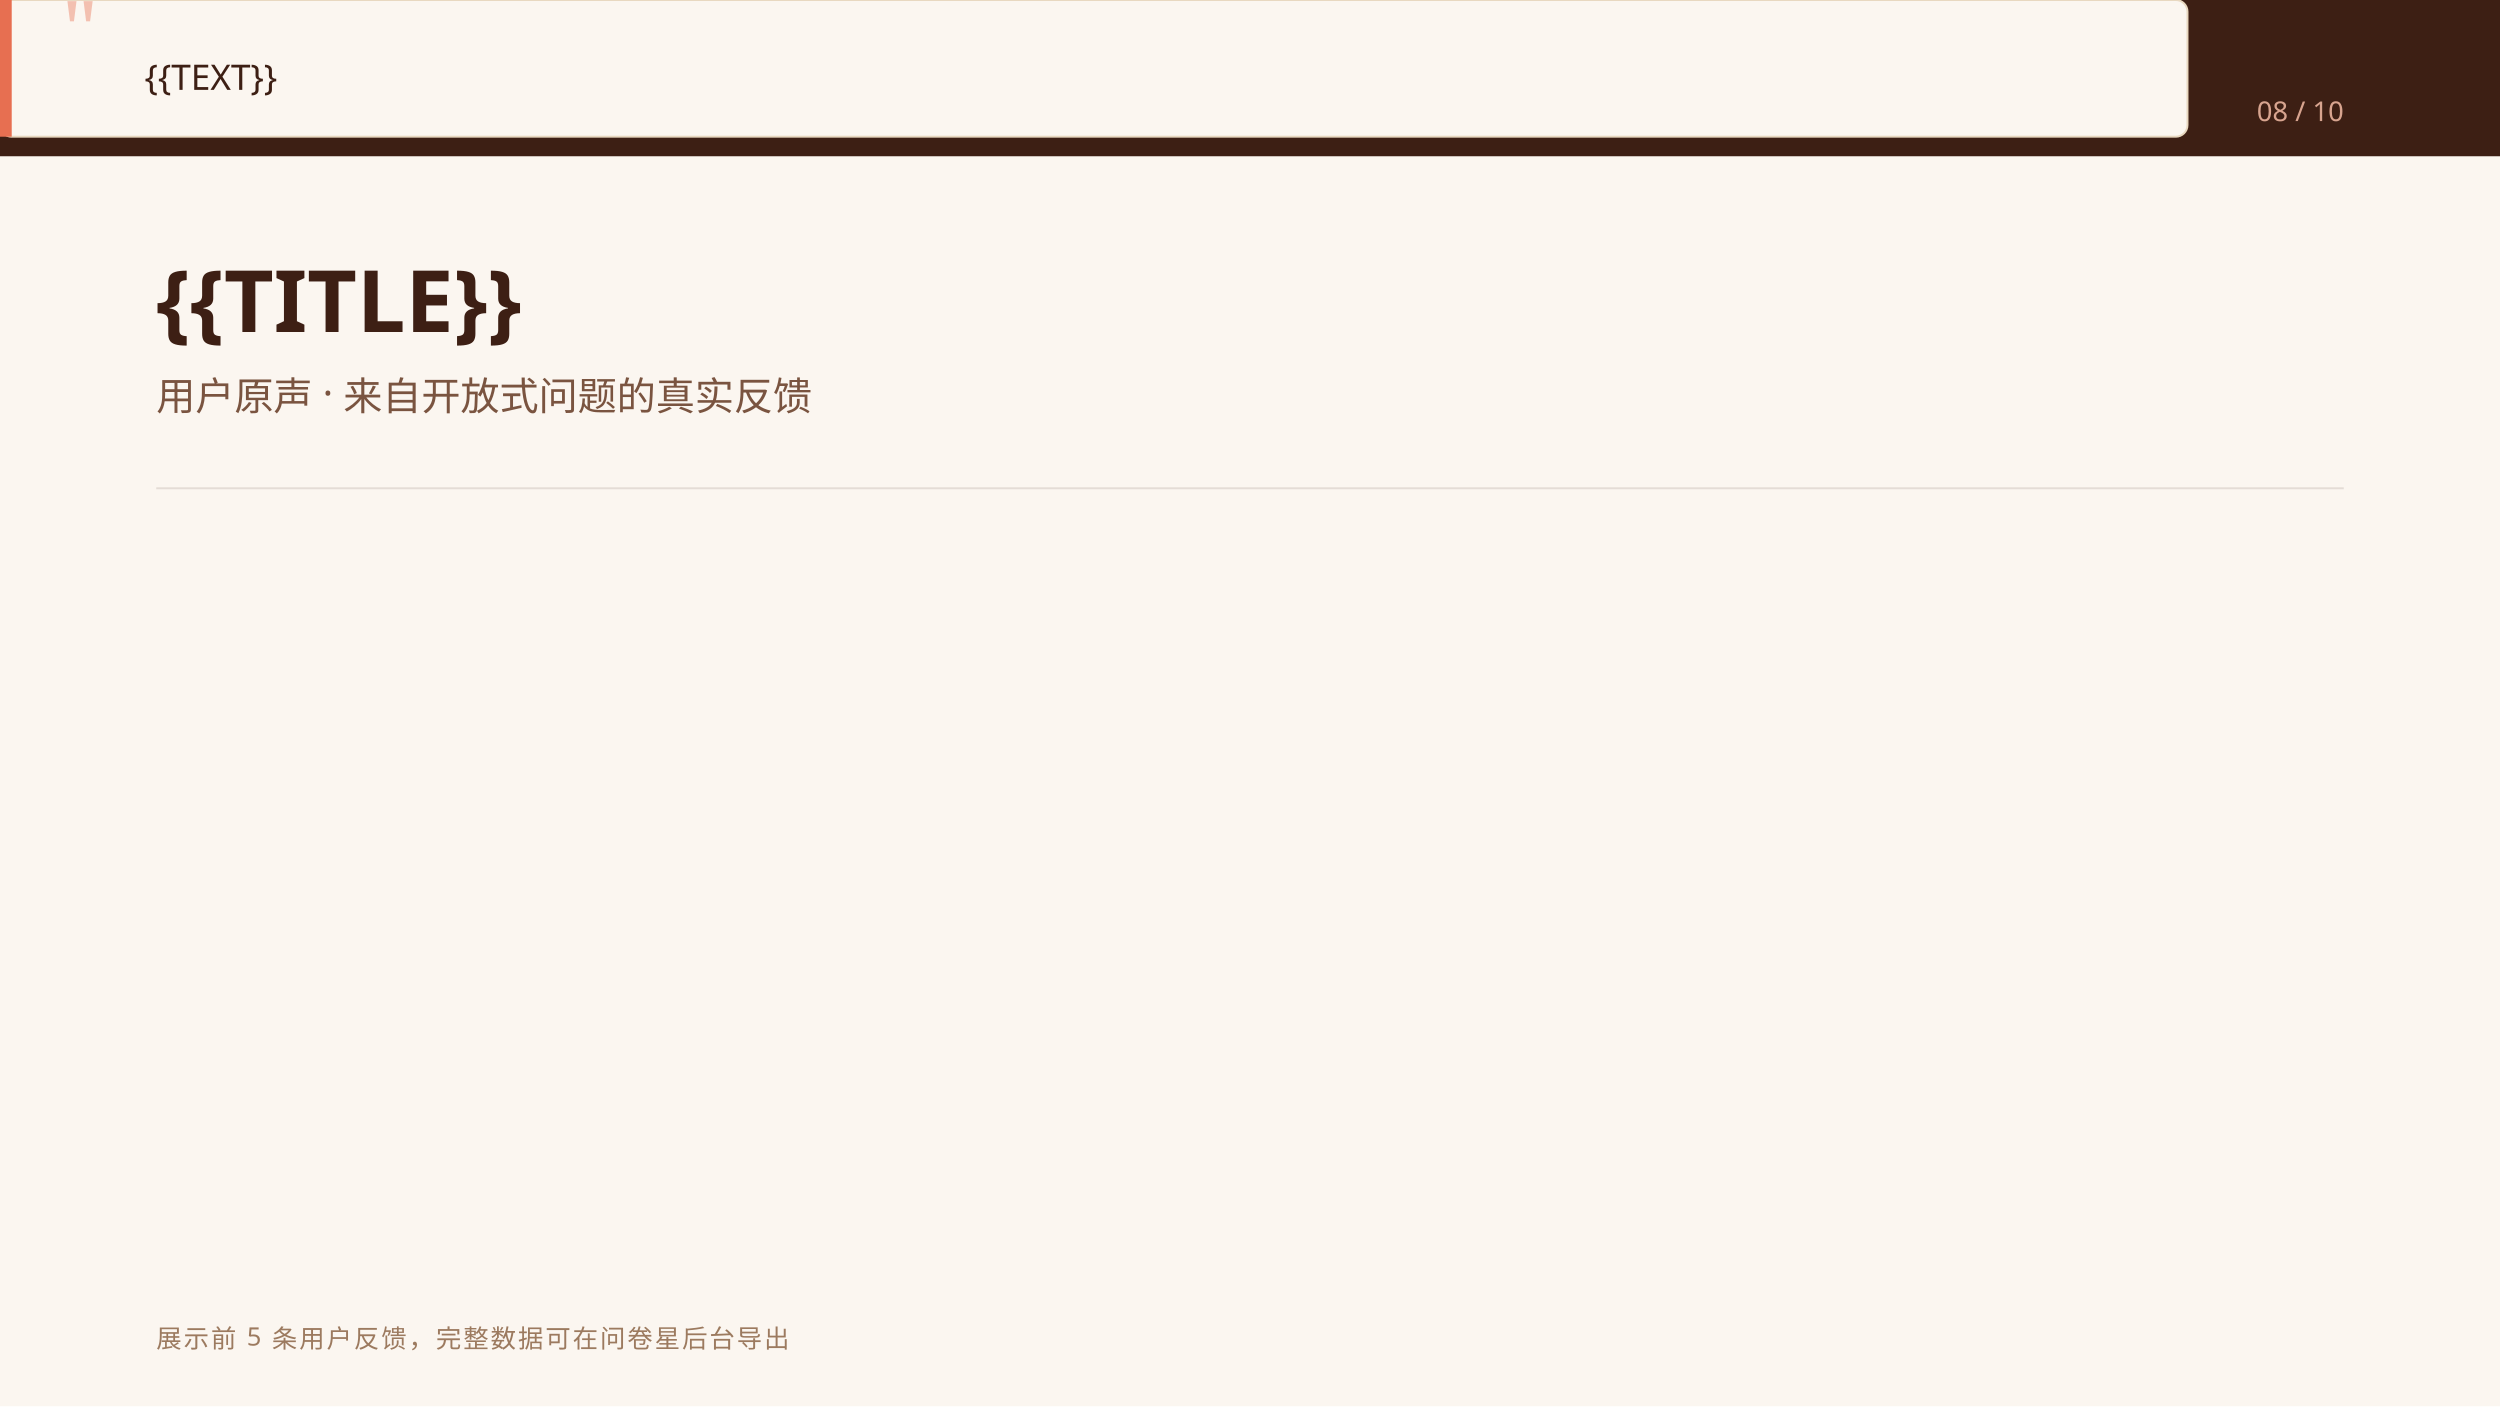
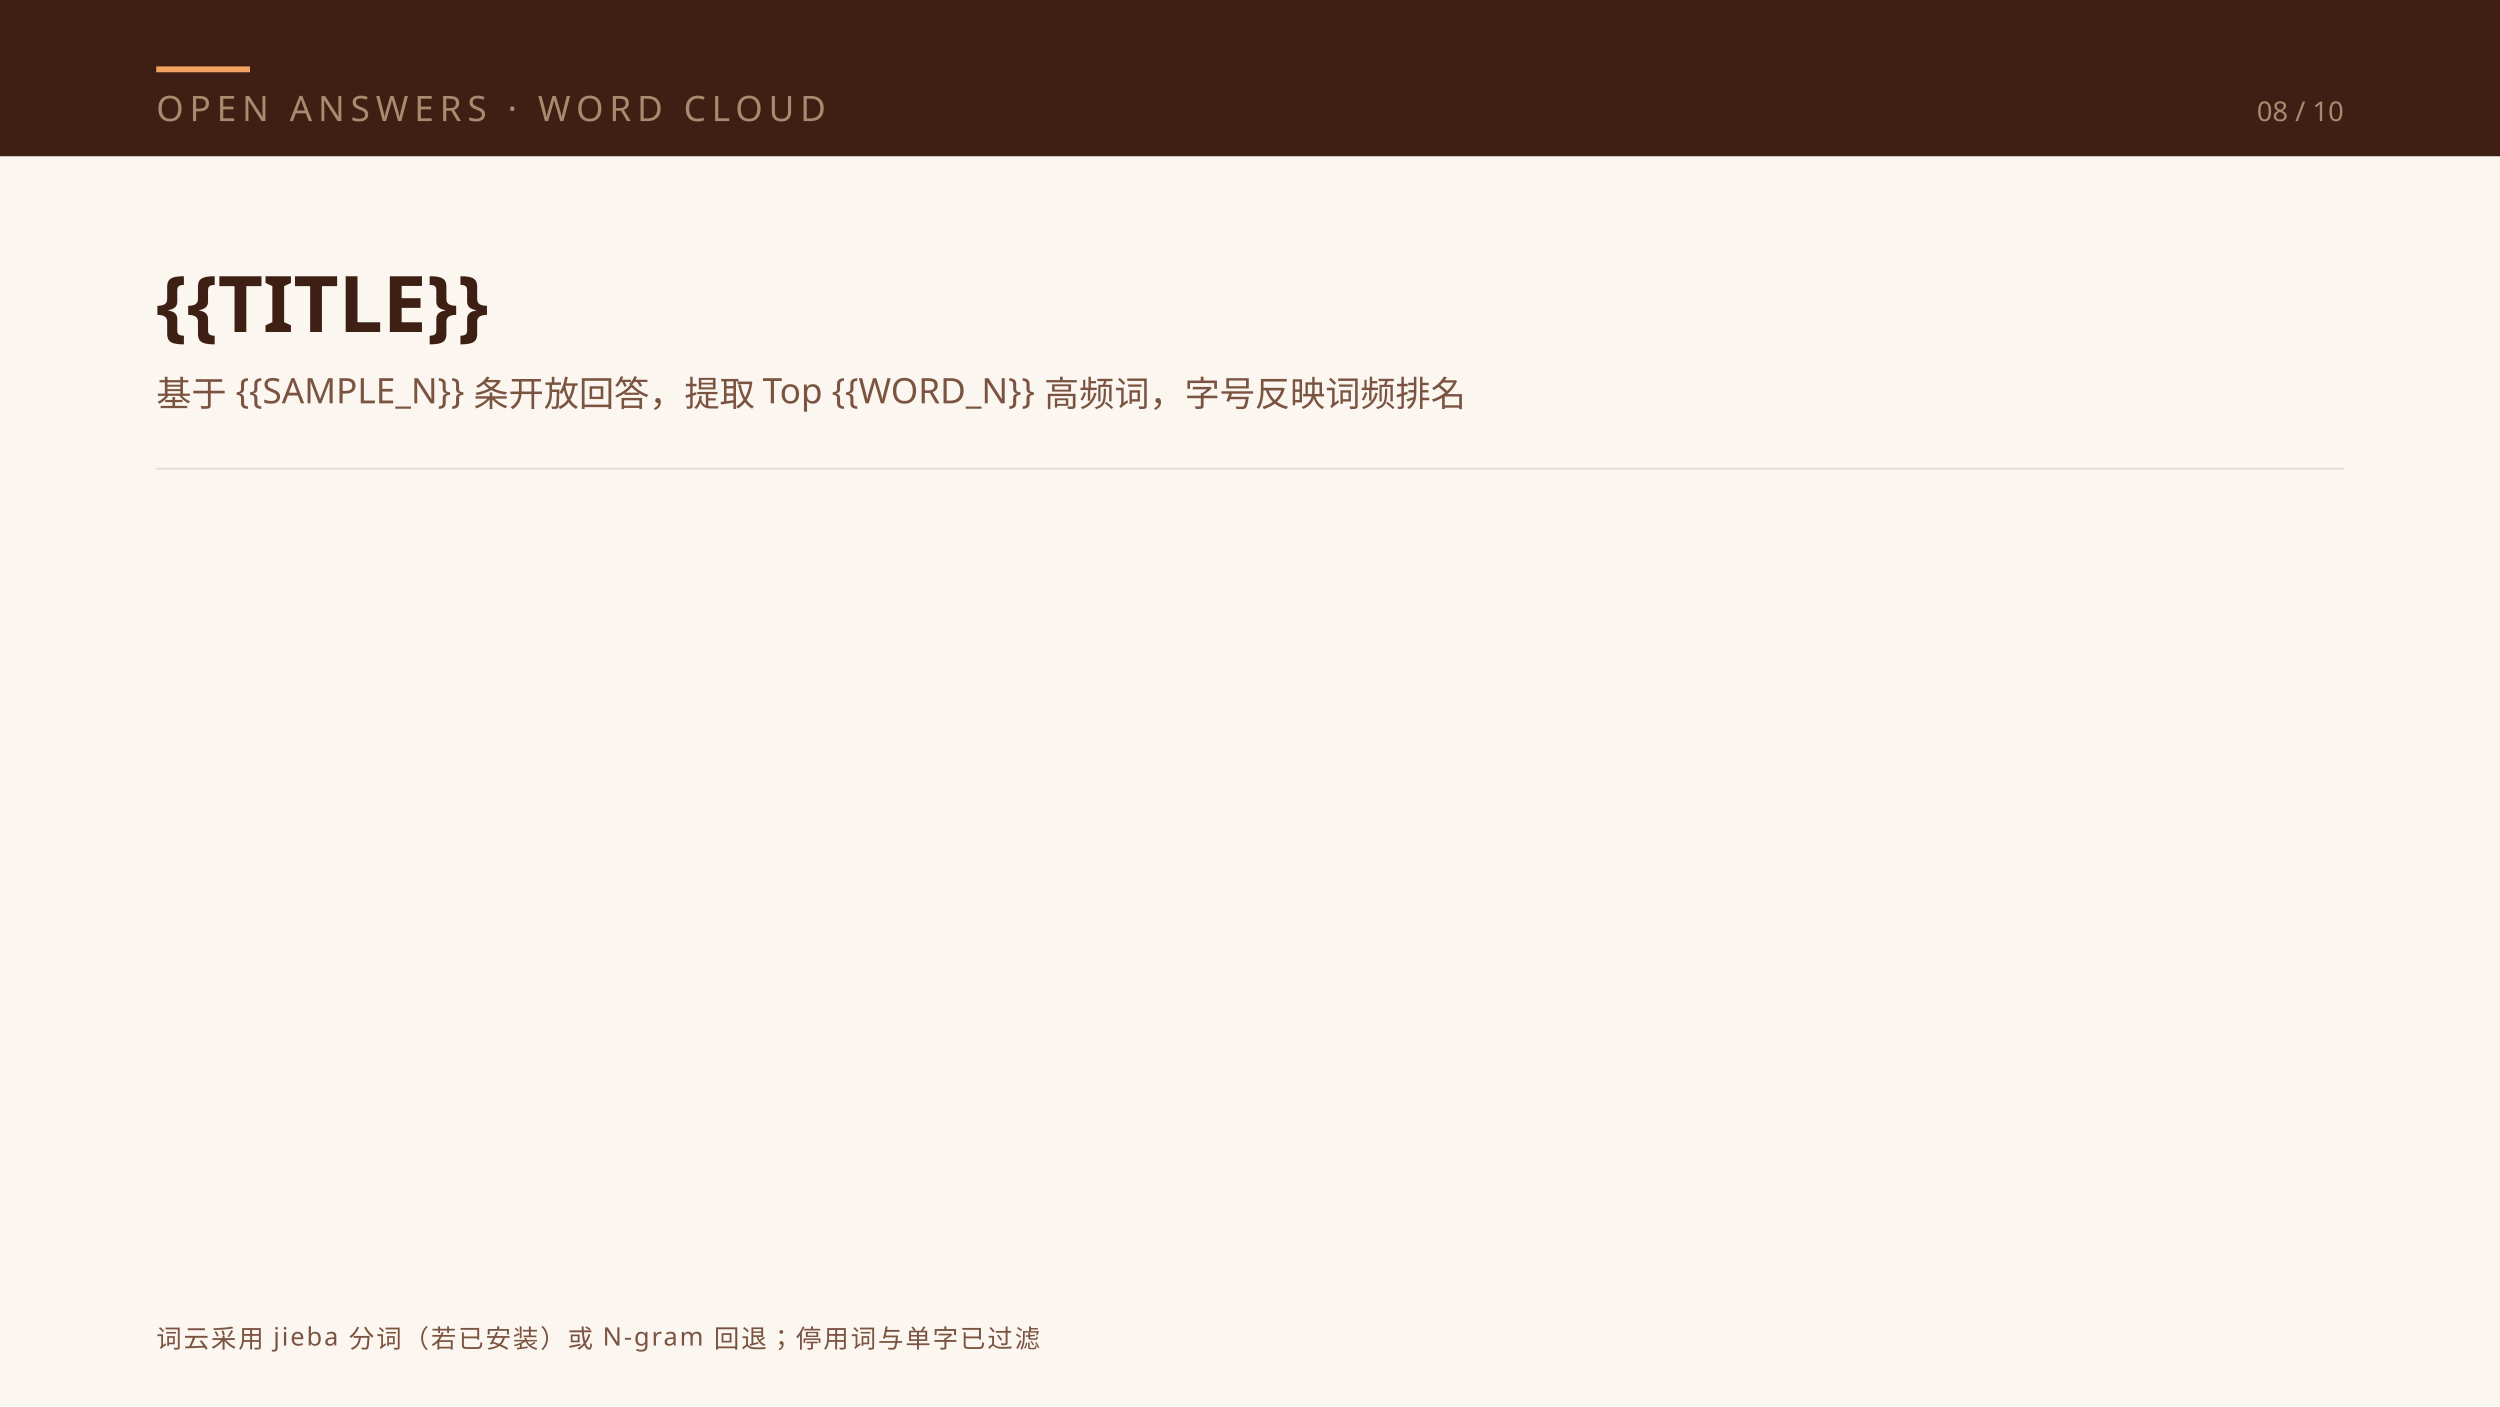
<svg xmlns="http://www.w3.org/2000/svg" viewBox="0 0 1280 720" width="1280" height="720">
  <defs>
-     
    </defs>
  <rect width="1280" height="720" fill="#FBF6F0" />
  <rect x="0" y="0" width="1280" height="80" fill="#3D1F14" />
  <rect x="80" y="34" width="48" height="3" fill="#F4A261" />
-   <text x="80" y="62" font-family="Microsoft YaHei, PingFang SC, sans-serif" font-size="18" font-weight="500" fill="#D8A48F" letter-spacing="3">
-     OPEN ANSWERS
+   <text x="80" y="62" font-family="Microsoft YaHei, PingFang SC, sans-serif" font-size="18" font-weight="500" fill="#A68B6F" letter-spacing="3">
+     OPEN ANSWERS · WORD CLOUD
  </text>
-   <text x="1200" y="62" text-anchor="end" font-family="Microsoft YaHei, PingFang SC, sans-serif" font-size="14" fill="#D8A48F">
+   <text x="1200" y="62" text-anchor="end" font-family="Microsoft YaHei, PingFang SC, sans-serif" font-size="14" fill="#A68B6F">
    08 / 10
  </text>
-   <text x="80" y="170" font-family="Microsoft YaHei, PingFang SC, sans-serif" font-size="44" font-weight="700" fill="#3D1F14">
+   <text x="80" y="170" font-family="Microsoft YaHei, PingFang SC, sans-serif" font-size="40" font-weight="700" fill="#3D1F14">
    {{TITLE}}
  </text>
-   <text x="80" y="210" font-family="Microsoft YaHei, PingFang SC, sans-serif" font-size="20" fill="#7A5440">
-     用户原声 · 来自开放式问题的真实反馈
+   <text x="80" y="208" font-family="Microsoft YaHei, PingFang SC, sans-serif" font-size="18" fill="#7A5440">
+     基于 {{SAMPLE_N}} 条开放回答，提取 Top {{WORD_N}} 高频词，字号反映词频排名
  </text>
-   <line x1="80" y1="250" x2="1200" y2="250" stroke="#3D1F14" stroke-opacity="0.12" stroke-width="1" />
+   <line x1="80" y1="240" x2="1200" y2="240" stroke="#3D1F14" stroke-opacity="0.12" stroke-width="1" />

-   {{#ANSWERS}}
-   <g transform="translate(80, {{Y_OFFSET}})">
-     <rect width="1120" height="70" rx="6" fill="#FBF6F0" stroke="#E8D8C0" />
-     <rect width="6" height="70" fill="#E76F51" />
-     <text x="32" y="32" font-family="Georgia, serif" font-size="44" fill="#E76F51" opacity="0.4">"</text>
-     <text x="74" y="46" font-family="Microsoft YaHei, PingFang SC, sans-serif" font-size="18" fill="#3D1F14">{{TEXT}}</text>
-   </g>
-   {{/ANSWERS}}
+   
+   {{#WORDS}}
+   <text x="{{X}}" y="{{Y}}" text-anchor="middle" font-family="Microsoft YaHei, PingFang SC, sans-serif" font-size="{{SIZE}}" font-weight="600" fill="#3D1F14" fill-opacity="{{OPACITY}}">{{TEXT}}</text>
+   {{/WORDS}}

-   <text x="80" y="690" font-family="Microsoft YaHei, PingFang SC, sans-serif" font-size="13" fill="#9C7A5F" letter-spacing="1">
-     展示前 5 条用户反馈，完整数据可在问卷星后台导出
+   <text x="80" y="690" font-family="Microsoft YaHei, PingFang SC, sans-serif" font-size="13" fill="#7A5440" letter-spacing="1">
+     词云采用 jieba 分词（若已安装）或 N-gram 回退；停用词与单字已过滤
  </text>
</svg>
